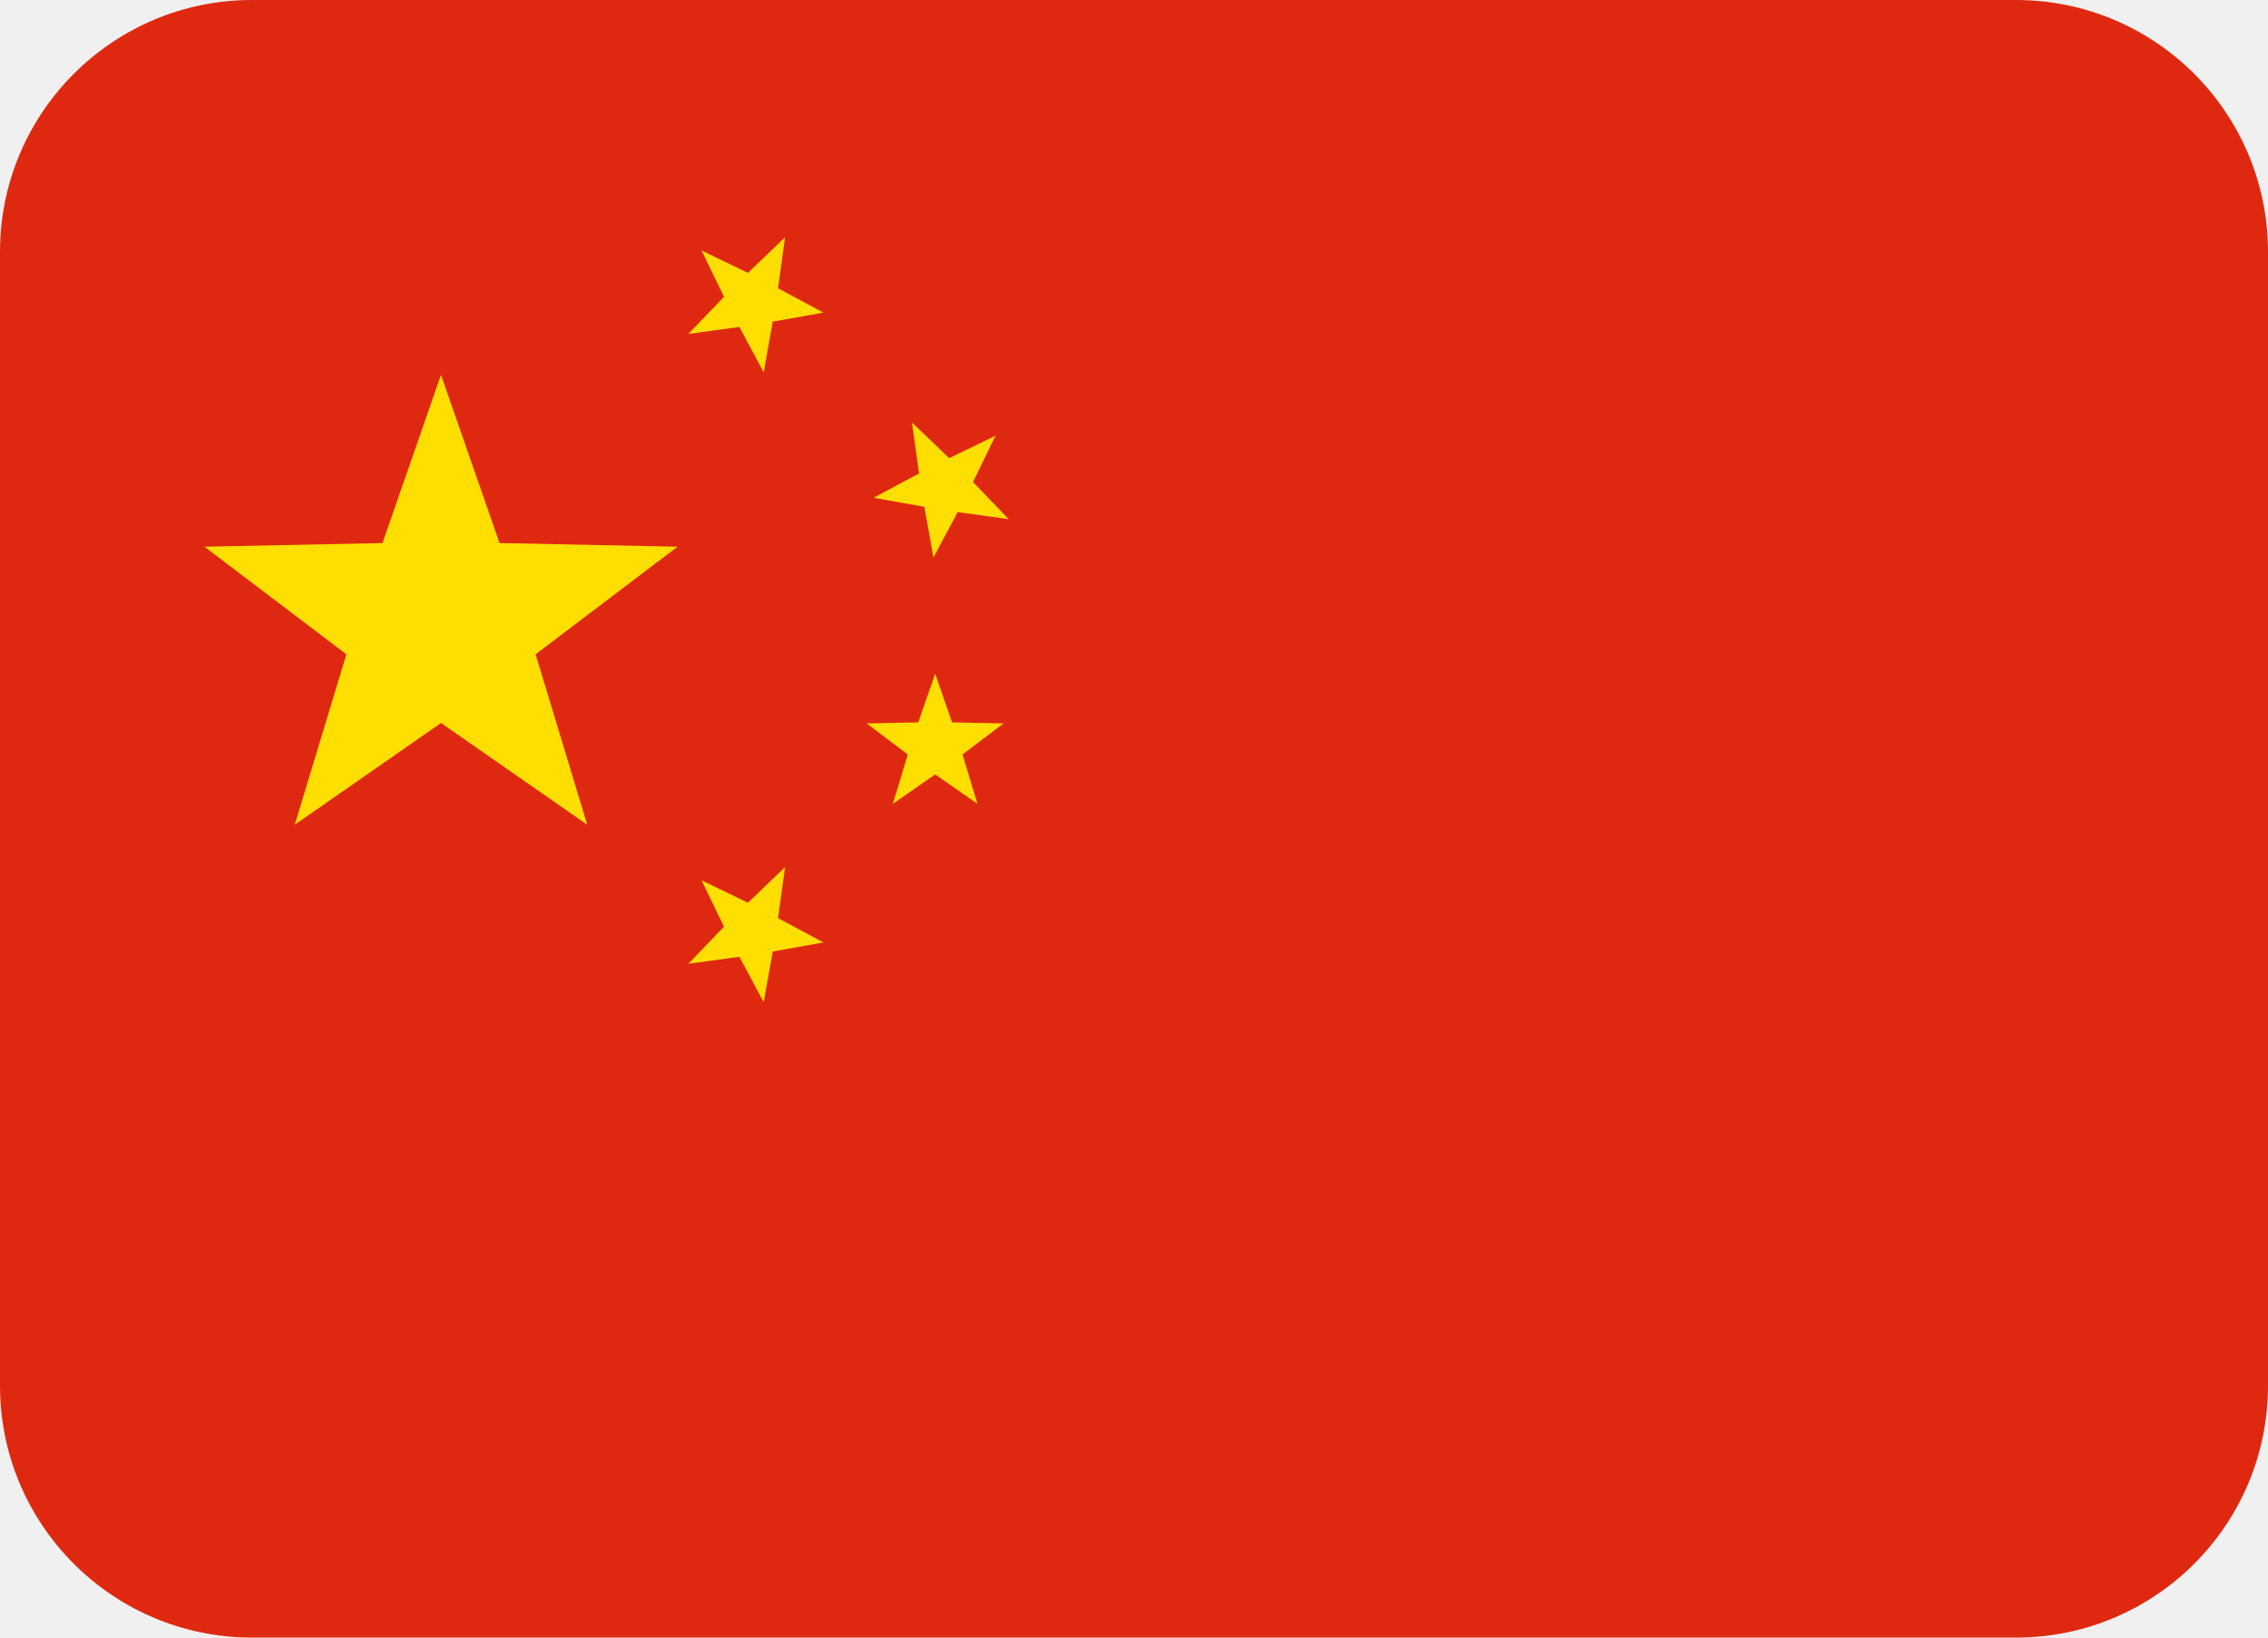
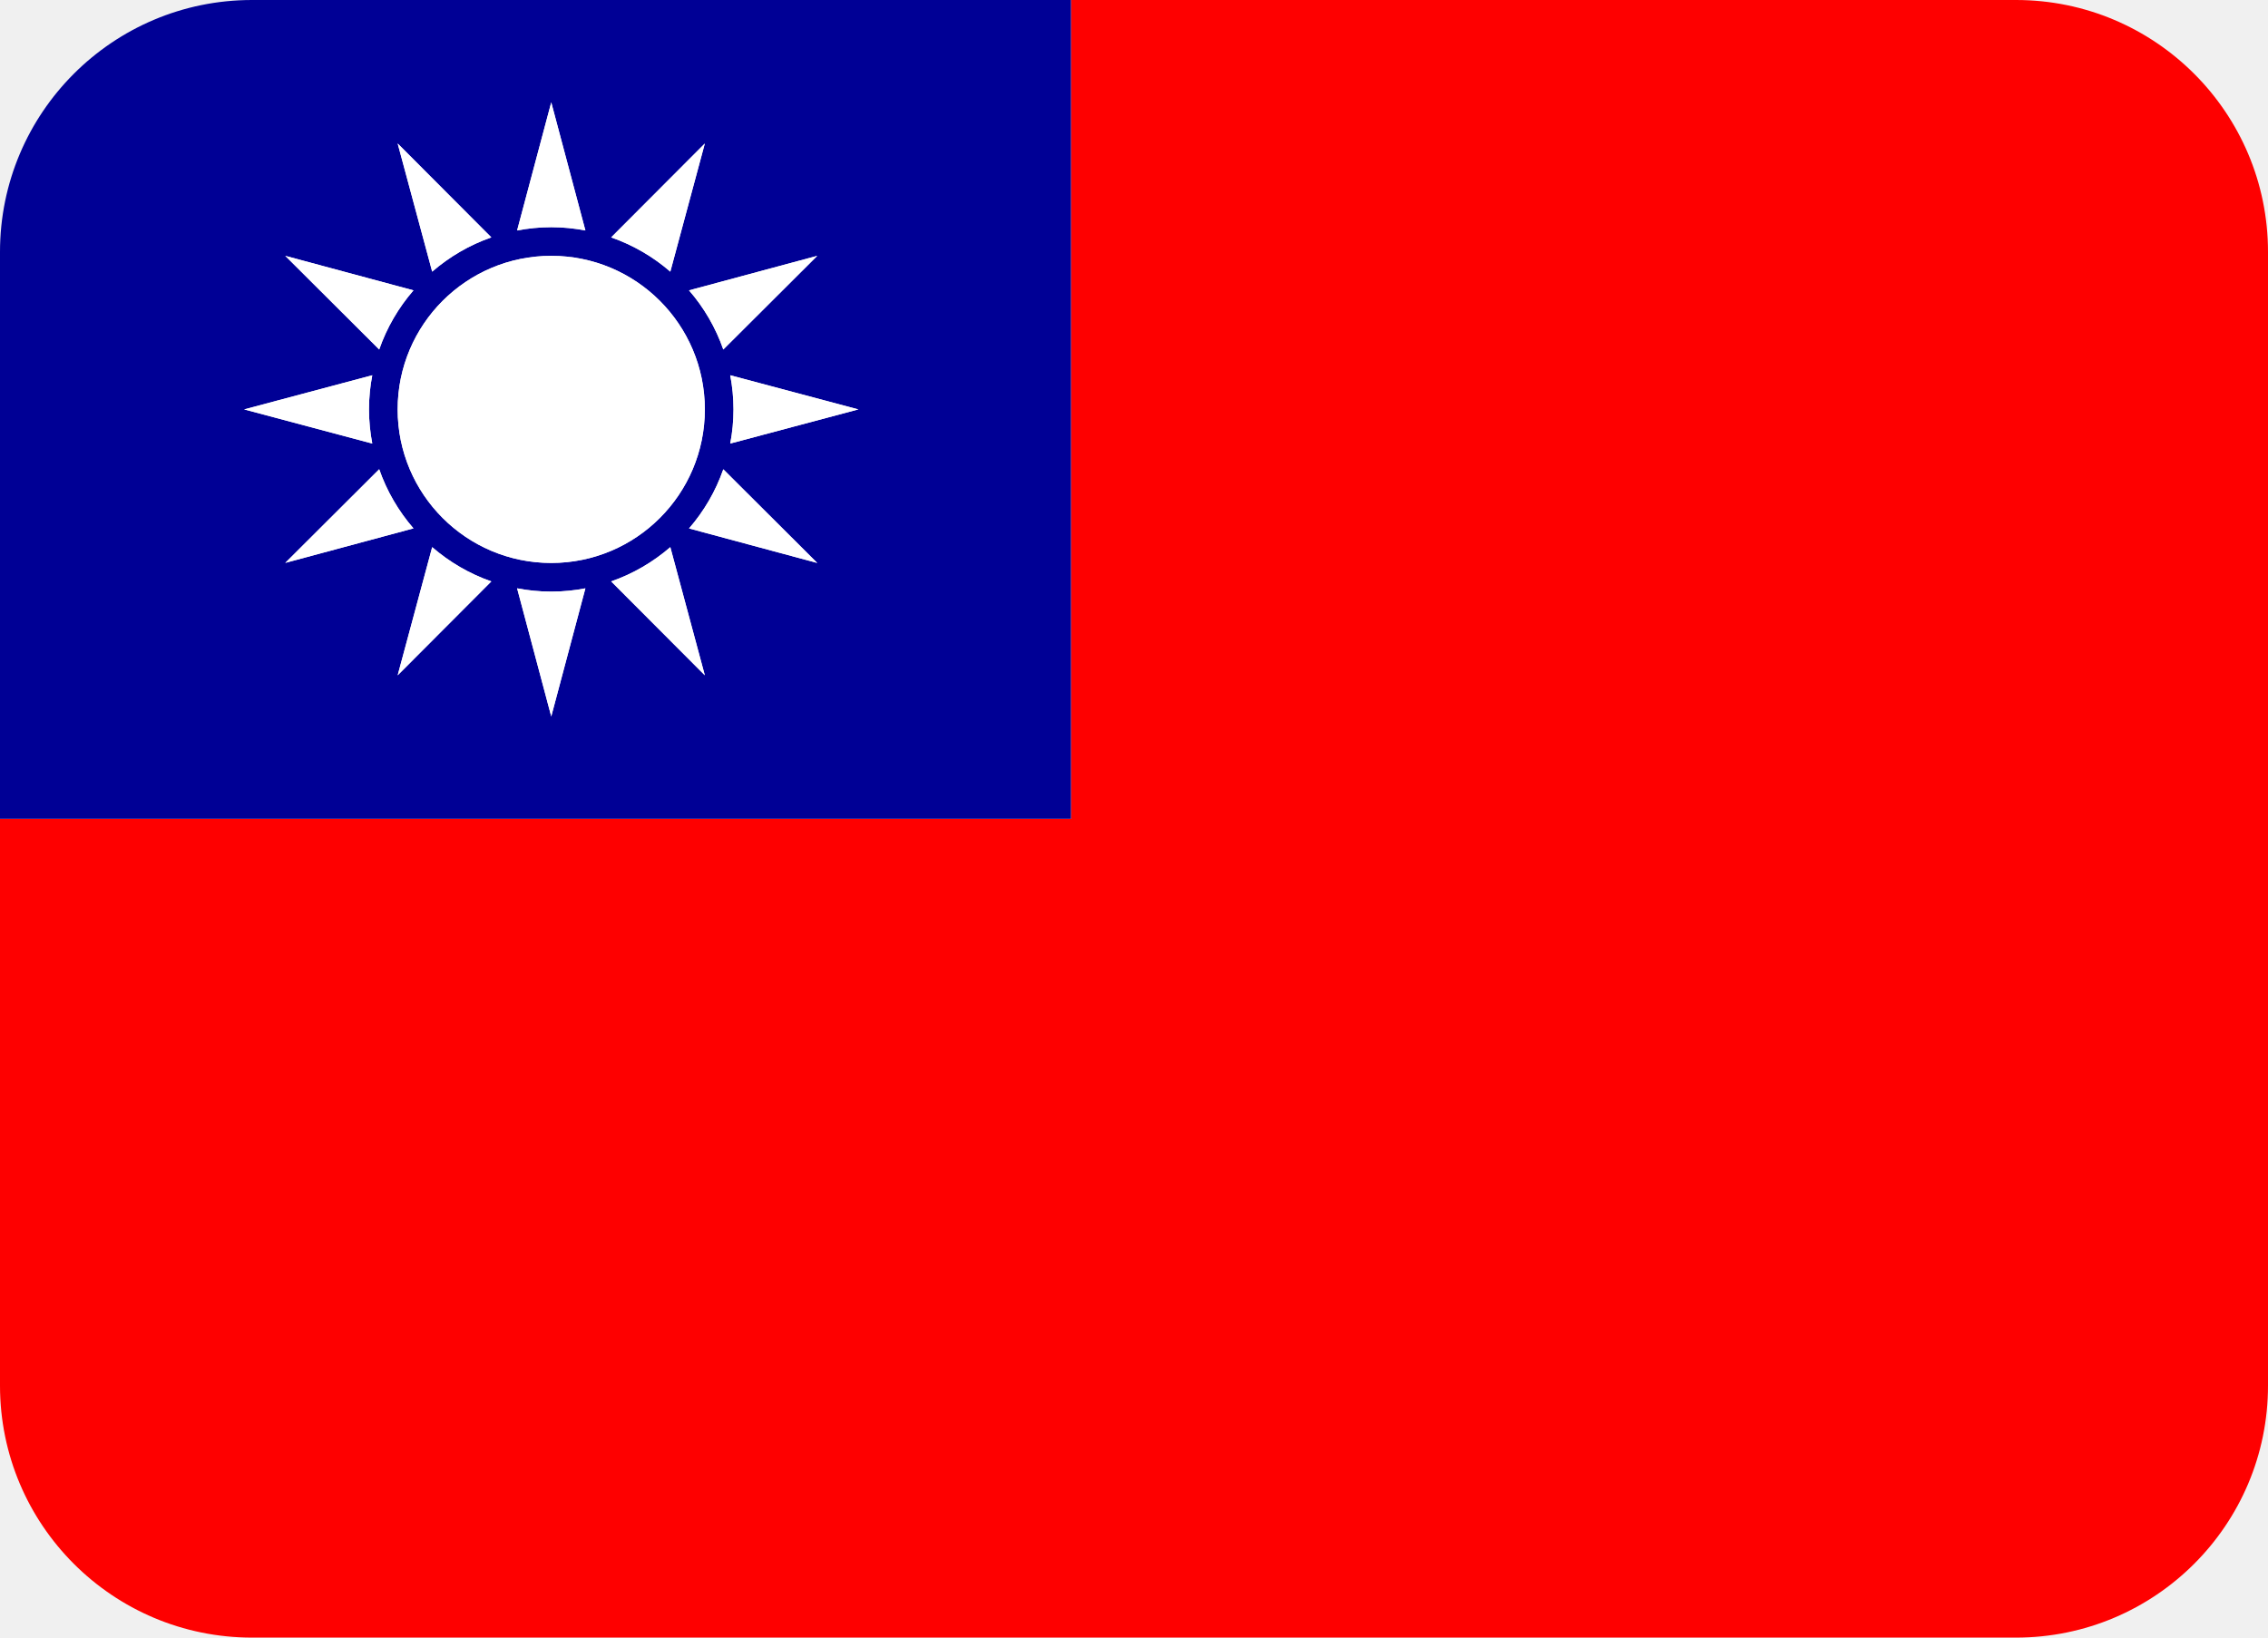
<svg xmlns="http://www.w3.org/2000/svg" viewBox="0 5 36 26">
-   <path fill="#DE2910" d="M36 27c0 2.209-1.791 4-4 4H4c-2.209 0-4-1.791-4-4V9c0-2.209 1.791-4 4-4h28c2.209 0 4 1.791 4 4v18z" />
-   <path fill="#FFDE02" d="M11.136 8.977l.736.356.589-.566-.111.81.72.386-.804.144-.144.804-.386-.72-.81.111.566-.589zm4.665 2.941l-.356.735.566.59-.809-.112-.386.721-.144-.805-.805-.144.721-.386-.112-.809.59.566zm-.957 3.779l.268.772.817.017-.651.493.237.783-.671-.467-.671.467.236-.783-.651-.493.817-.017zm-3.708 3.28l.736.356.589-.566-.111.81.72.386-.804.144-.144.804-.386-.72-.81.111.566-.589zM7 10.951l.929 2.671 2.826.058-2.253 1.708.819 2.706L7 16.479l-2.321 1.615.819-2.706-2.253-1.708 2.826-.058z" />
+   <path fill="#FE0000" d="M32 5H17v13H0v9c0 2.209 1.791 4 4 4h28c2.209 0 4-1.791 4-4V9c0-2.209-1.791-4-4-4z" />
+   <path fill="#000095" d="M17 5H4C1.791 5 0 6.791 0 9v9h17V5zm-6.063 4.61l2.035-.548-1.491 1.487c-.121-.348-.307-.665-.544-.939zm.251 1.89c0 1.346-1.091 2.438-2.438 2.438S6.312 12.846 6.312 11.5 7.404 9.062 8.75 9.062s2.438 1.092 2.438 2.438zm0-4.222l-.548 2.035c-.273-.237-.591-.423-.939-.544l1.487-1.491zM8.75 6.625l.542 2.034c-.175-.033-.357-.052-.542-.052s-.367.019-.542.052l.542-2.034zm-.951 2.144c-.348.121-.665.307-.939.544l-.548-2.035 1.487 1.491zm-1.236.841c-.237.273-.423.591-.544.939L4.528 9.062l2.035.548zm-.654 1.348c-.034.176-.052.357-.052.542 0 .185.018.367.052.542L3.875 11.5l2.034-.542zm.11 1.492c.121.348.308.666.544.939l-2.035.548 1.491-1.487zm.293 3.272l.548-2.035c.273.236.591.423.939.544l-1.487 1.491zm2.438.653l-.542-2.034c.176.034.357.052.542.052s.367-.018.542-.052l-.542 2.034zm.951-2.144c.348-.121.666-.308.939-.544l.548 2.035-1.487-1.491zm1.236-.841c.237-.273.423-.591.544-.939l1.491 1.487-2.035-.548zm.654-1.348c.034-.176.052-.357.052-.542 0-.185-.018-.367-.052-.542l2.034.542-2.034.542z" />
+   <path fill="#FFF" d="M9.292 8.659L8.75 6.625l-.542 2.034c.175-.033.357-.052.542-.052s.367.019.542.052zM5.857 11.5c0-.185.018-.367.052-.542l-2.034.542 2.034.542c-.033-.175-.052-.357-.052-.542zm2.351 2.841l.542 2.034.542-2.034c-.176.034-.357.052-.542.052s-.367-.019-.542-.052zm3.435-2.841c0 .185-.018.367-.052.542l2.034-.542-2.034-.542c.033.175.052.357.052.542zm-.455-4.222L9.701 8.769c.348.122.666.308.939.544l.548-2.035zm-.251 6.112l2.035.548-1.491-1.487c-.121.348-.307.665-.544.939zm-4.625 2.332l1.487-1.491c-.348-.121-.666-.308-.939-.544l-.548 2.035zm.251-6.112l-2.035-.548 1.491 1.487c.121-.348.307-.665.544-.939zm3.138 4.621l1.487 1.491-.548-2.035c-.274.237-.591.423-.939.544zM6.019 12.45l-1.491 1.487 2.035-.548c-.237-.273-.423-.59-.544-.939zm1.78-3.681L6.312 7.278l.548 2.035c.274-.237.591-.423.939-.544zm5.173.293l-2.035.548c.237.273.423.591.544.939l1.491-1.487z" />
+   <circle fill="#FFF" cx="8.75" cy="11.5" r="2.438" />
</svg>
